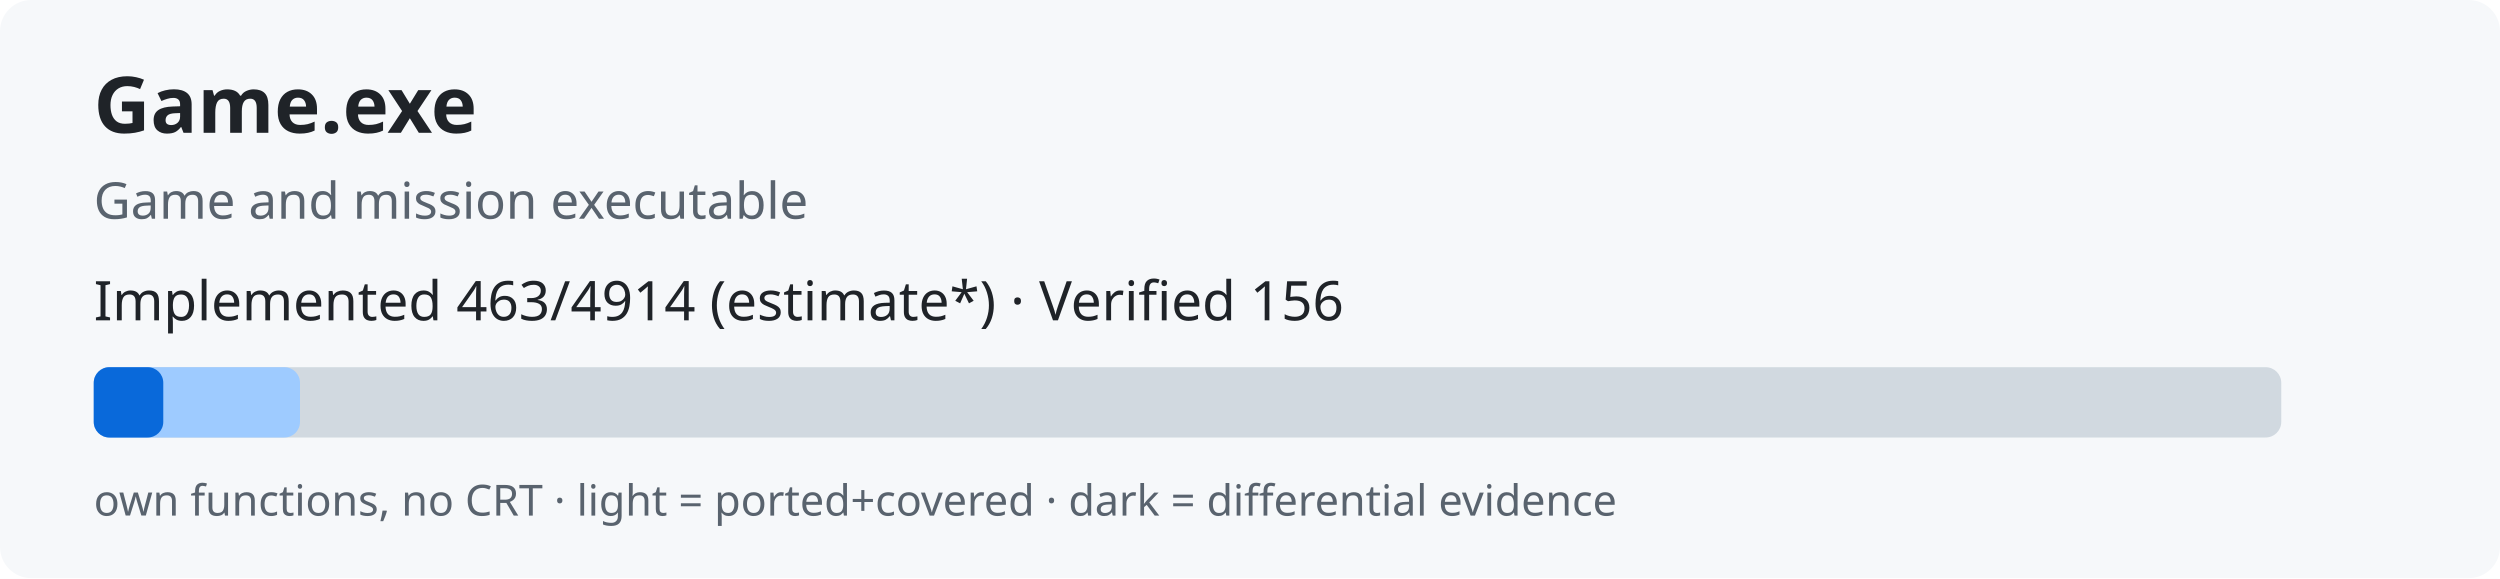
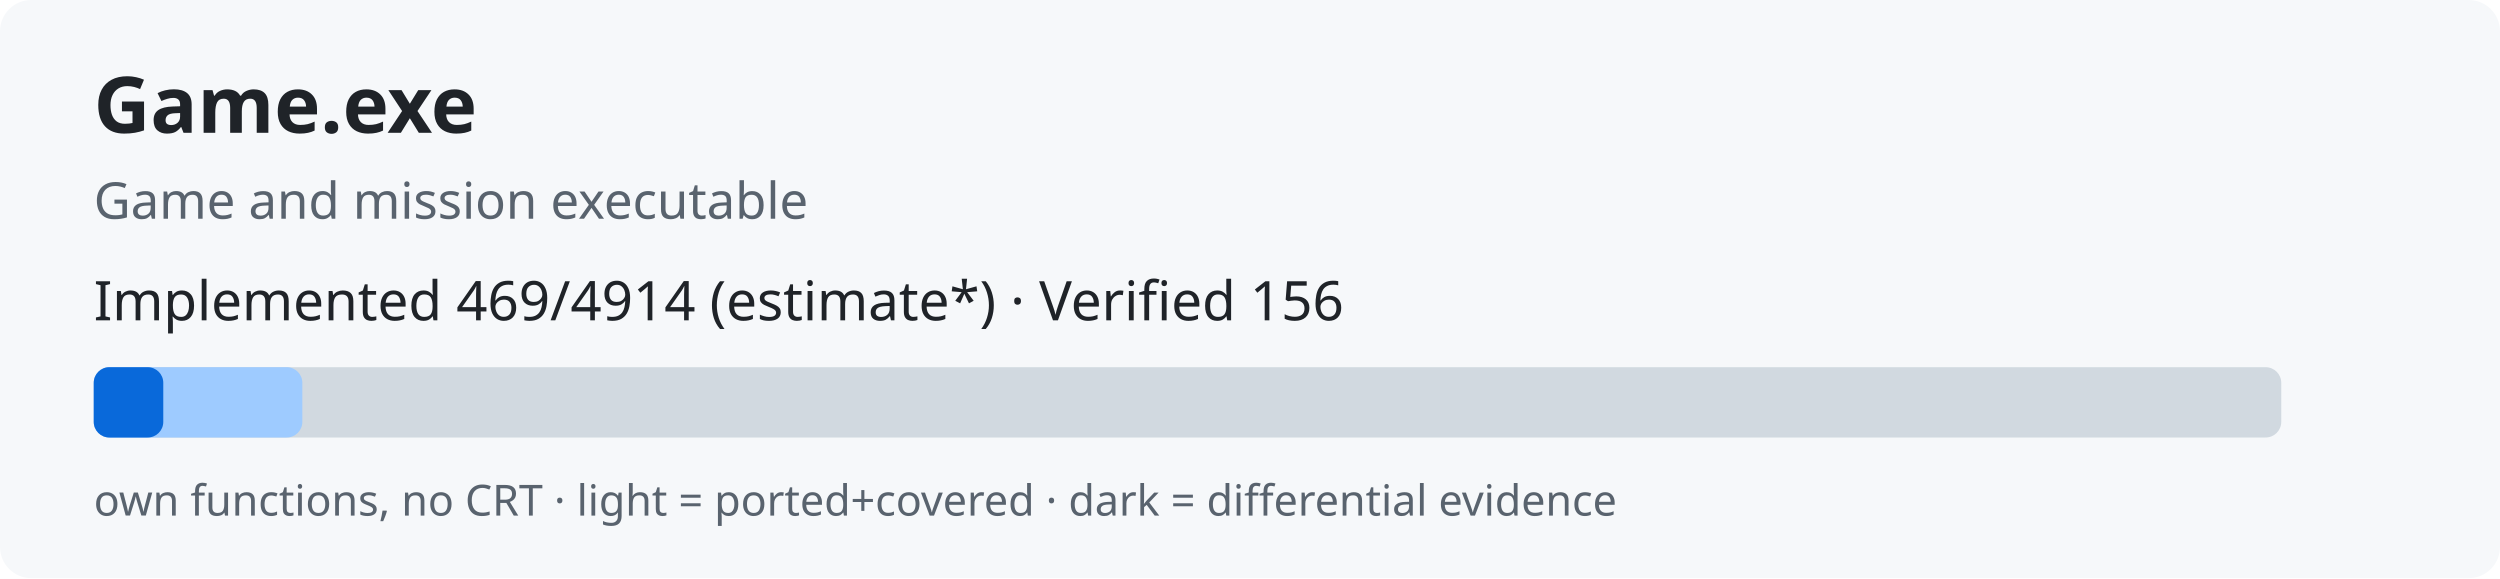
<svg xmlns="http://www.w3.org/2000/svg" width="640" height="148" role="img">
  <rect width="640" height="148" rx="8" fill="#f6f8fa" />
  <text x="24" y="34" font-family="sans-serif" font-size="20" font-weight="bold" fill="#1f2328">Game.exe</text>
  <text x="24" y="56" font-family="sans-serif" font-size="13" fill="#59636e">Game and mission executable</text>
-   <text x="24" y="82" font-family="sans-serif" font-size="14" fill="#1f2328">Implemented 463/4914 (estimate*) · Verified 156</text>
+   <text x="24" y="82" font-family="sans-serif" font-size="14" fill="#1f2328">Implemented 469/4914 (estimate*) · Verified 156</text>
  <rect x="24" y="94" width="560" height="18" rx="4" fill="#d1d9e0" />
-   <rect x="24" y="94" width="52.8" height="18" rx="4" fill="#9ecbff" />
+   <rect x="24" y="94" width="53.4" height="18" rx="4" fill="#9ecbff" />
  <rect x="24" y="94" width="17.8" height="18" rx="4" fill="#0969da" />
  <text x="24" y="132" font-family="sans-serif" font-size="11" fill="#59636e">own functions, no CRT · light = ported+covered · dark = differential evidence</text>
</svg>
